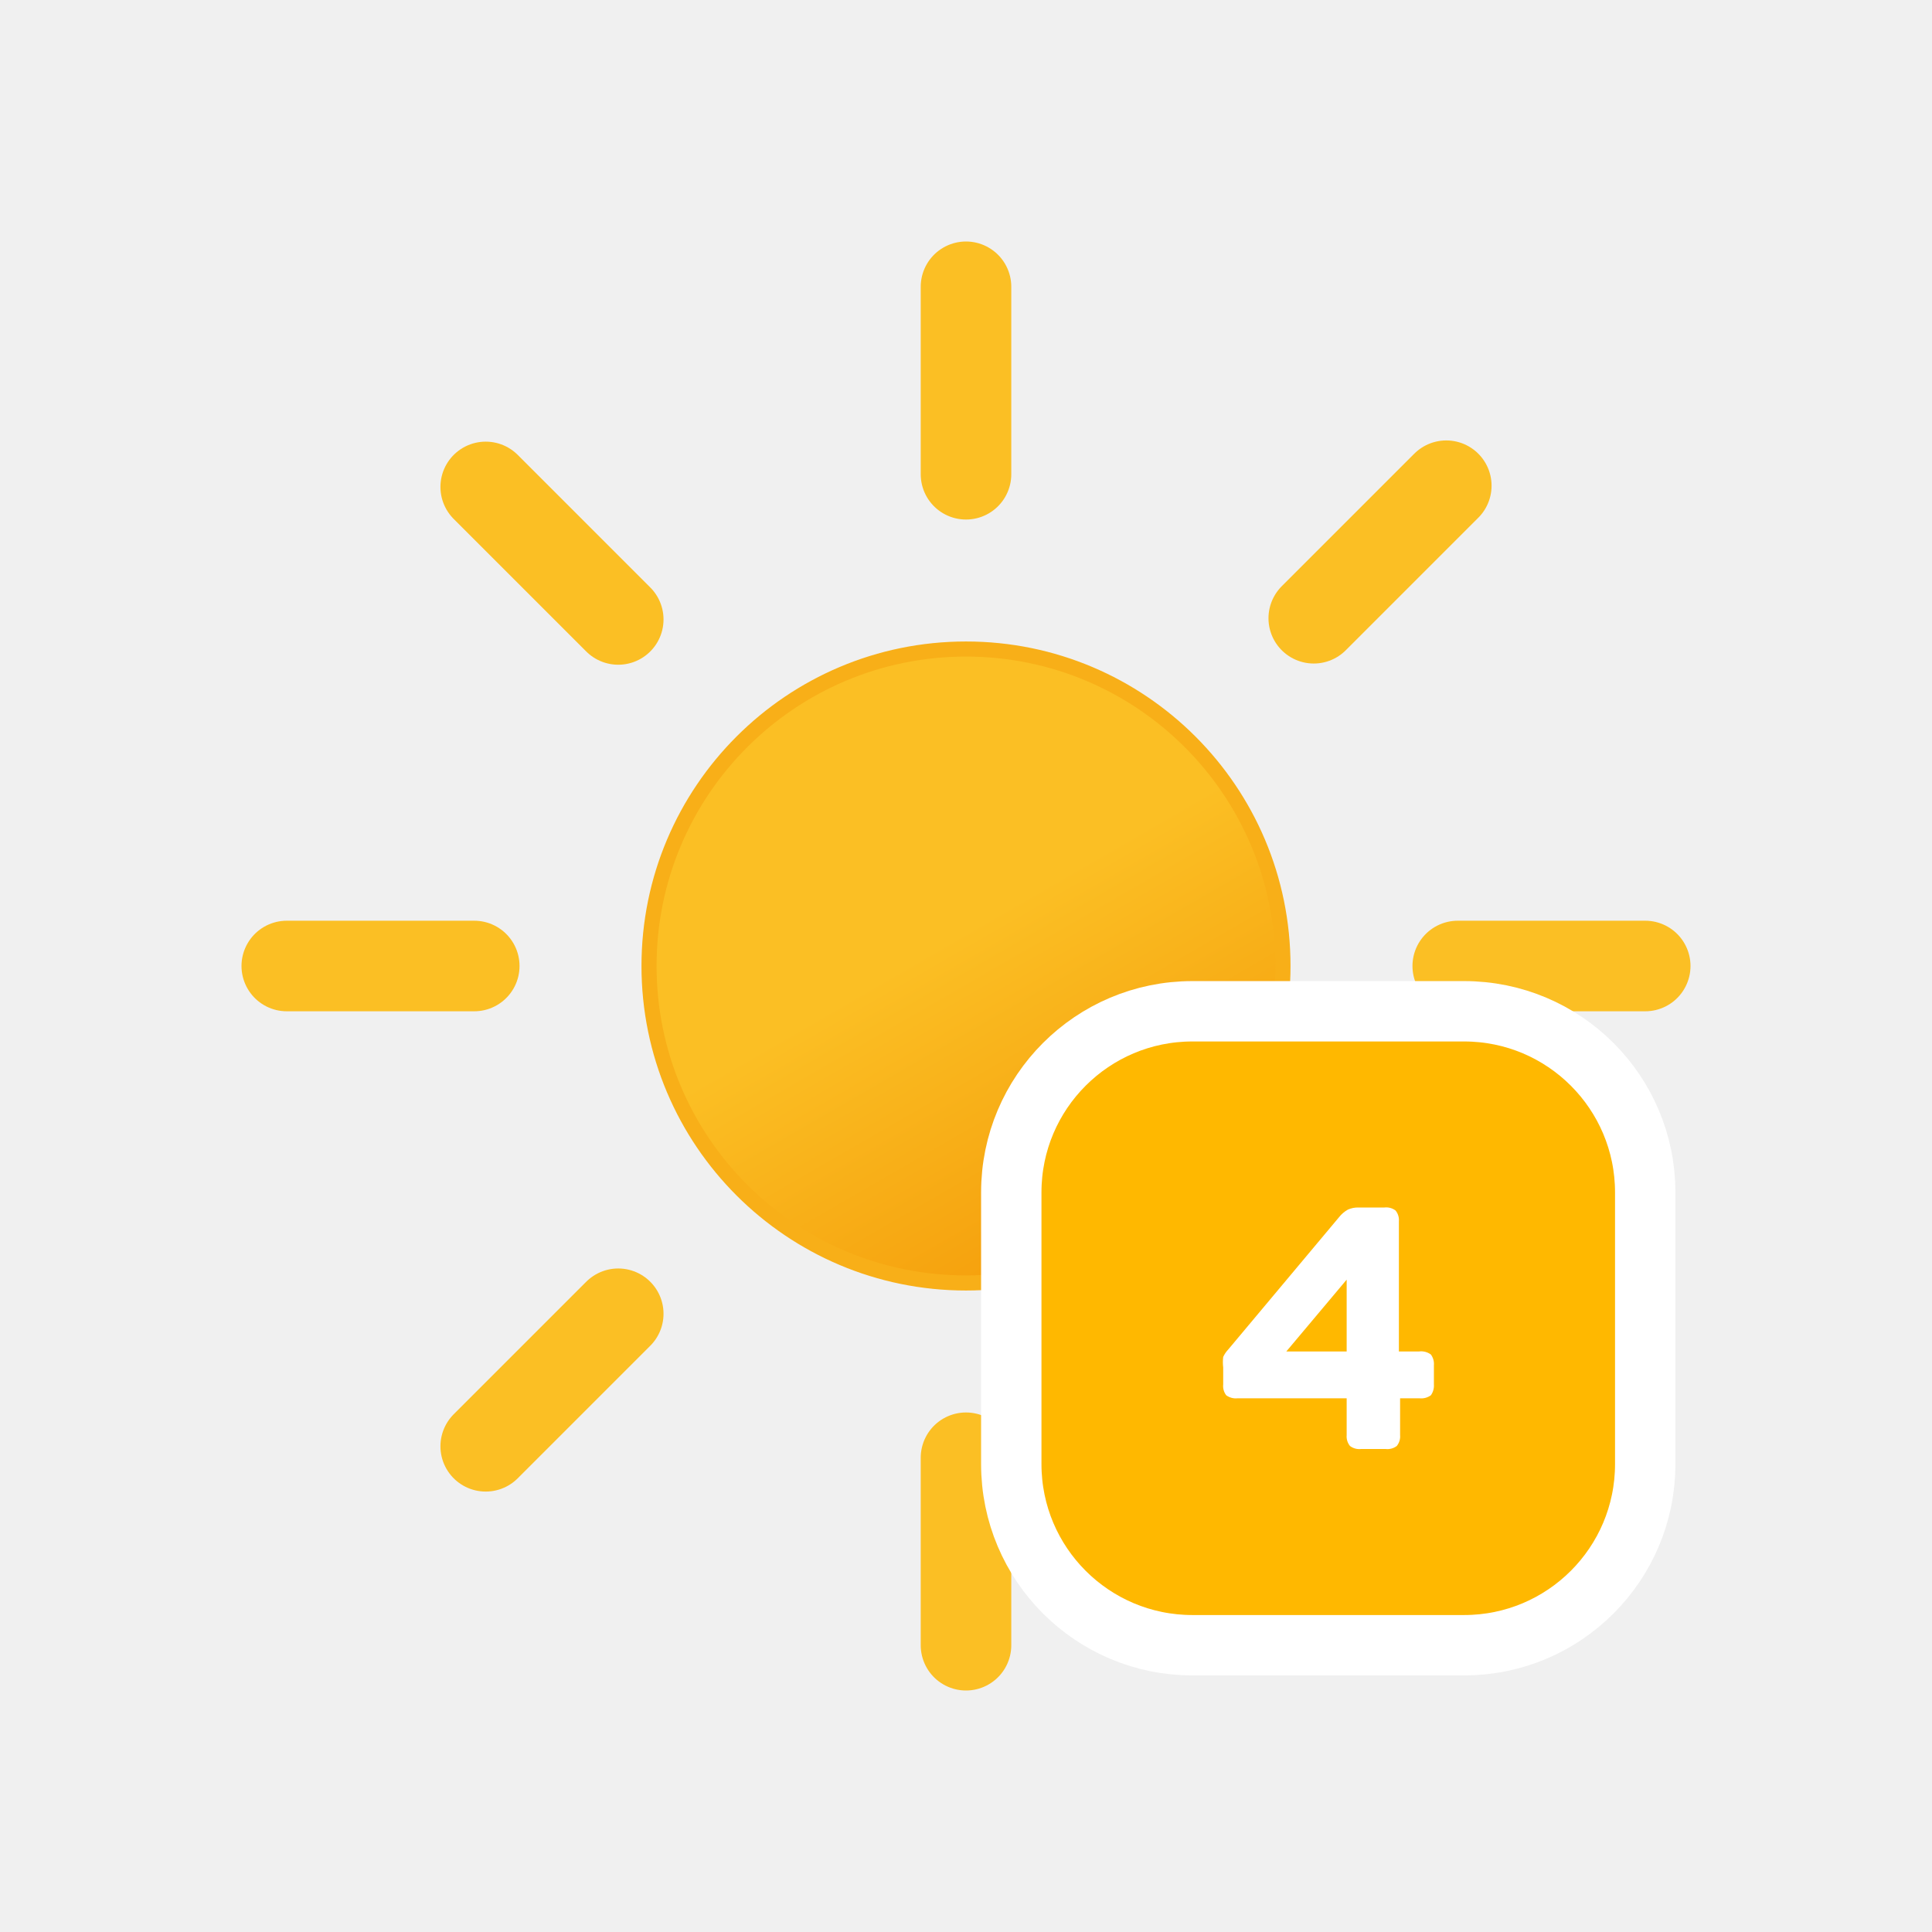
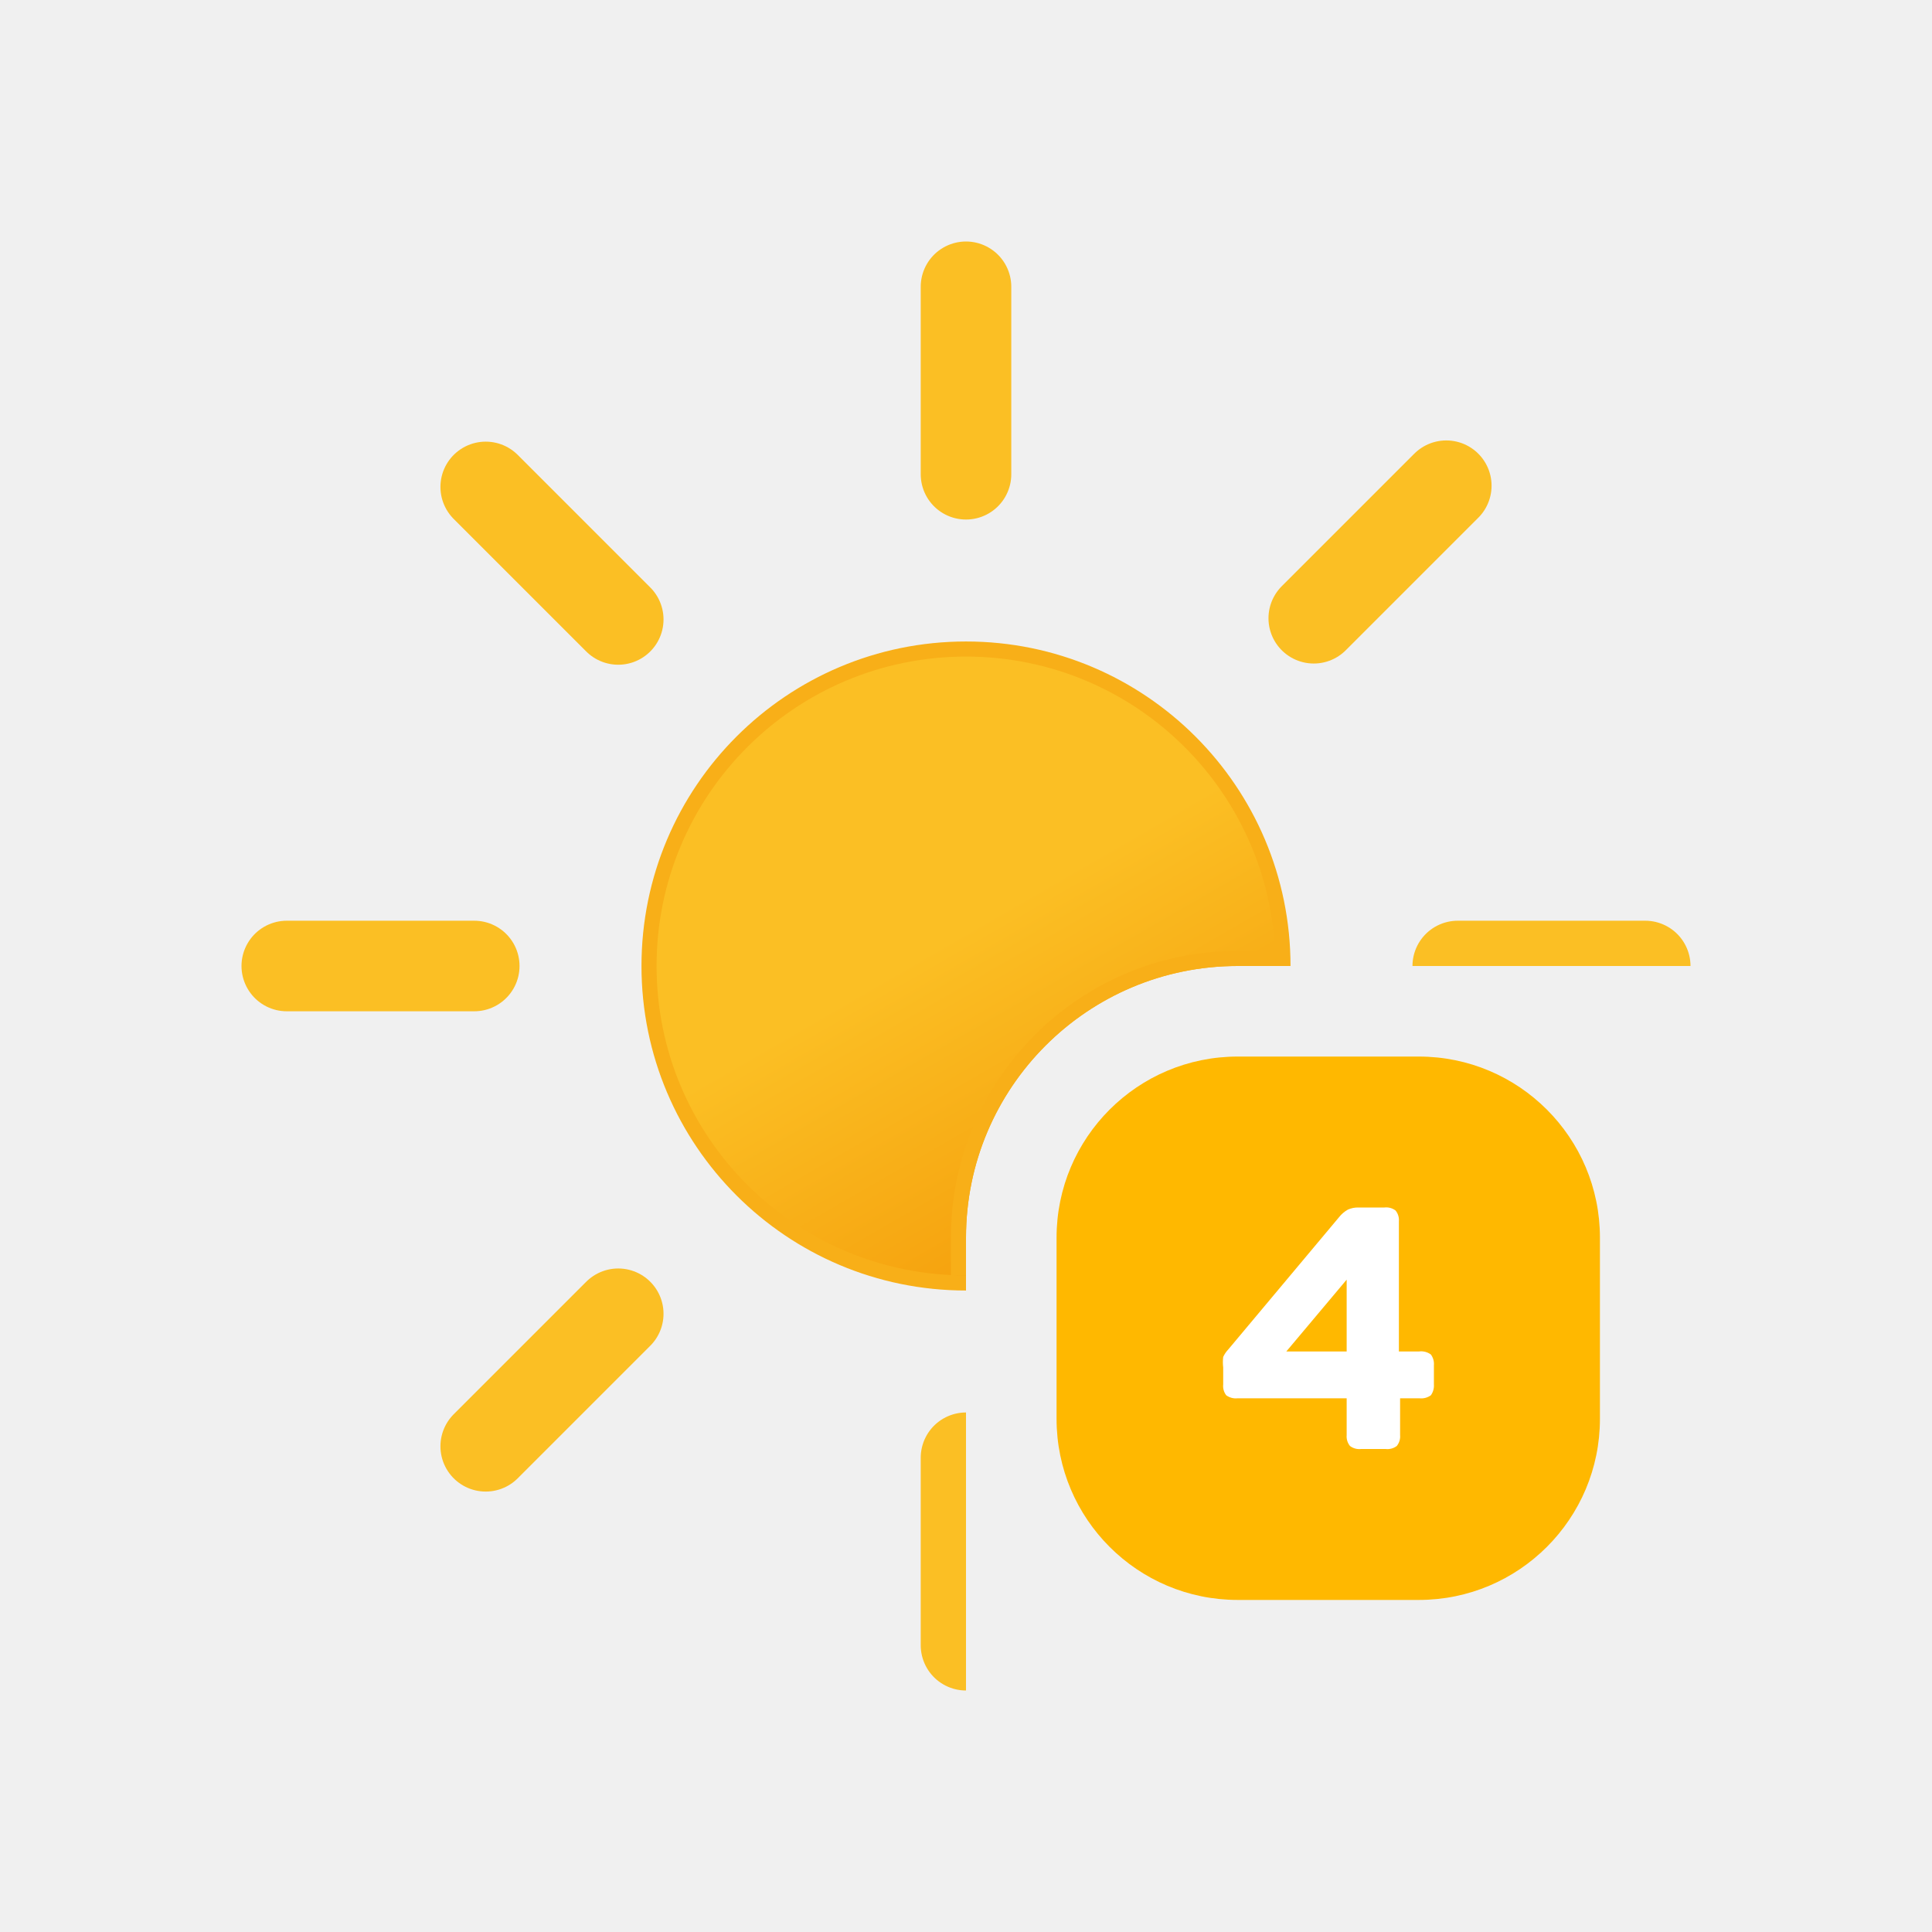
<svg xmlns="http://www.w3.org/2000/svg" viewBox="0 0 64 64">
  <defs>
-     <linearGradient id="a" x1="26.75" y1="22.91" x2="37.25" y2="41.09" gradientUnits="userSpaceOnUse">
+     <clipPath id="a">
+       <path d="M8,8H56V32H41a9,9,0,0,0-9,9V56H8Z" fill="none" />
+     </clipPath>
+     <linearGradient id="b" x1="26.75" y1="22.91" x2="37.25" y2="41.09" gradientUnits="userSpaceOnUse">
      <stop offset="0" stop-color="#fbbf24" />
      <stop offset="0.45" stop-color="#fbbf24" />
      <stop offset="1" stop-color="#f59e0b" />
    </linearGradient>
  </defs>
-   <circle cx="32" cy="32" r="10.5" stroke="#f8af18" stroke-miterlimit="10" stroke-width="0.5" fill="url(#a)" />
-   <path d="M32,15.71V9.5m0,45V48.29M43.52,20.48l4.39-4.39M16.09,47.91l4.39-4.39m0-23-4.39-4.39M47.91,47.91l-4.39-4.39M15.71,32H9.5m45,0H48.29" fill="none" stroke="#fbbf24" stroke-linecap="round" stroke-miterlimit="10" stroke-width="3" />
-   <rect x="33.5" y="33.5" width="21" height="21" rx="6" fill="#ffb800" stroke="#fff" stroke-miterlimit="10" stroke-width="2" />
+   <g clip-path="url(#a)">
+     <circle cx="32" cy="32" r="10.5" stroke="#f8af18" stroke-miterlimit="10" stroke-width="0.5" fill="url(#b)" />
+     <path d="M32,15.71V9.5m0,45V48.29M43.52,20.48l4.39-4.39M16.09,47.91l4.39-4.39m0-23-4.39-4.39M47.91,47.91l-4.39-4.39M15.71,32H9.5m45,0H48.29" fill="none" stroke="#fbbf24" stroke-linecap="round" stroke-miterlimit="10" stroke-width="3" />
+     <path d="M31.75,42.25V41A9.25,9.25,0,0,1,41,31.75h1.25" fill="none" stroke="#f8af18" stroke-miterlimit="10" stroke-width="0.5" />
+   </g>
+   <rect x="35" y="35" width="18" height="18" rx="6" fill="#ffb800" />
  <path d="M47.4,44.87a.53.53,0,0,1,.1.36v.63a.55.55,0,0,1-.1.36.54.54,0,0,1-.38.1h-.64v1.22a.5.5,0,0,1-.11.36.51.51,0,0,1-.37.1h-.81a.51.51,0,0,1-.37-.1.5.5,0,0,1-.11-.36V46.32H41a.54.54,0,0,1-.38-.1.5.5,0,0,1-.1-.36V45.3a1.44,1.44,0,0,1,0-.35.92.92,0,0,1,.17-.25l3.66-4.37a1,1,0,0,1,.3-.26A.81.81,0,0,1,45,40h.86a.51.51,0,0,1,.37.1.5.5,0,0,1,.11.36v4.31H47A.54.54,0,0,1,47.4,44.87Zm-4.79-.1h2V42.39Z" fill="#fff" />
</svg>
